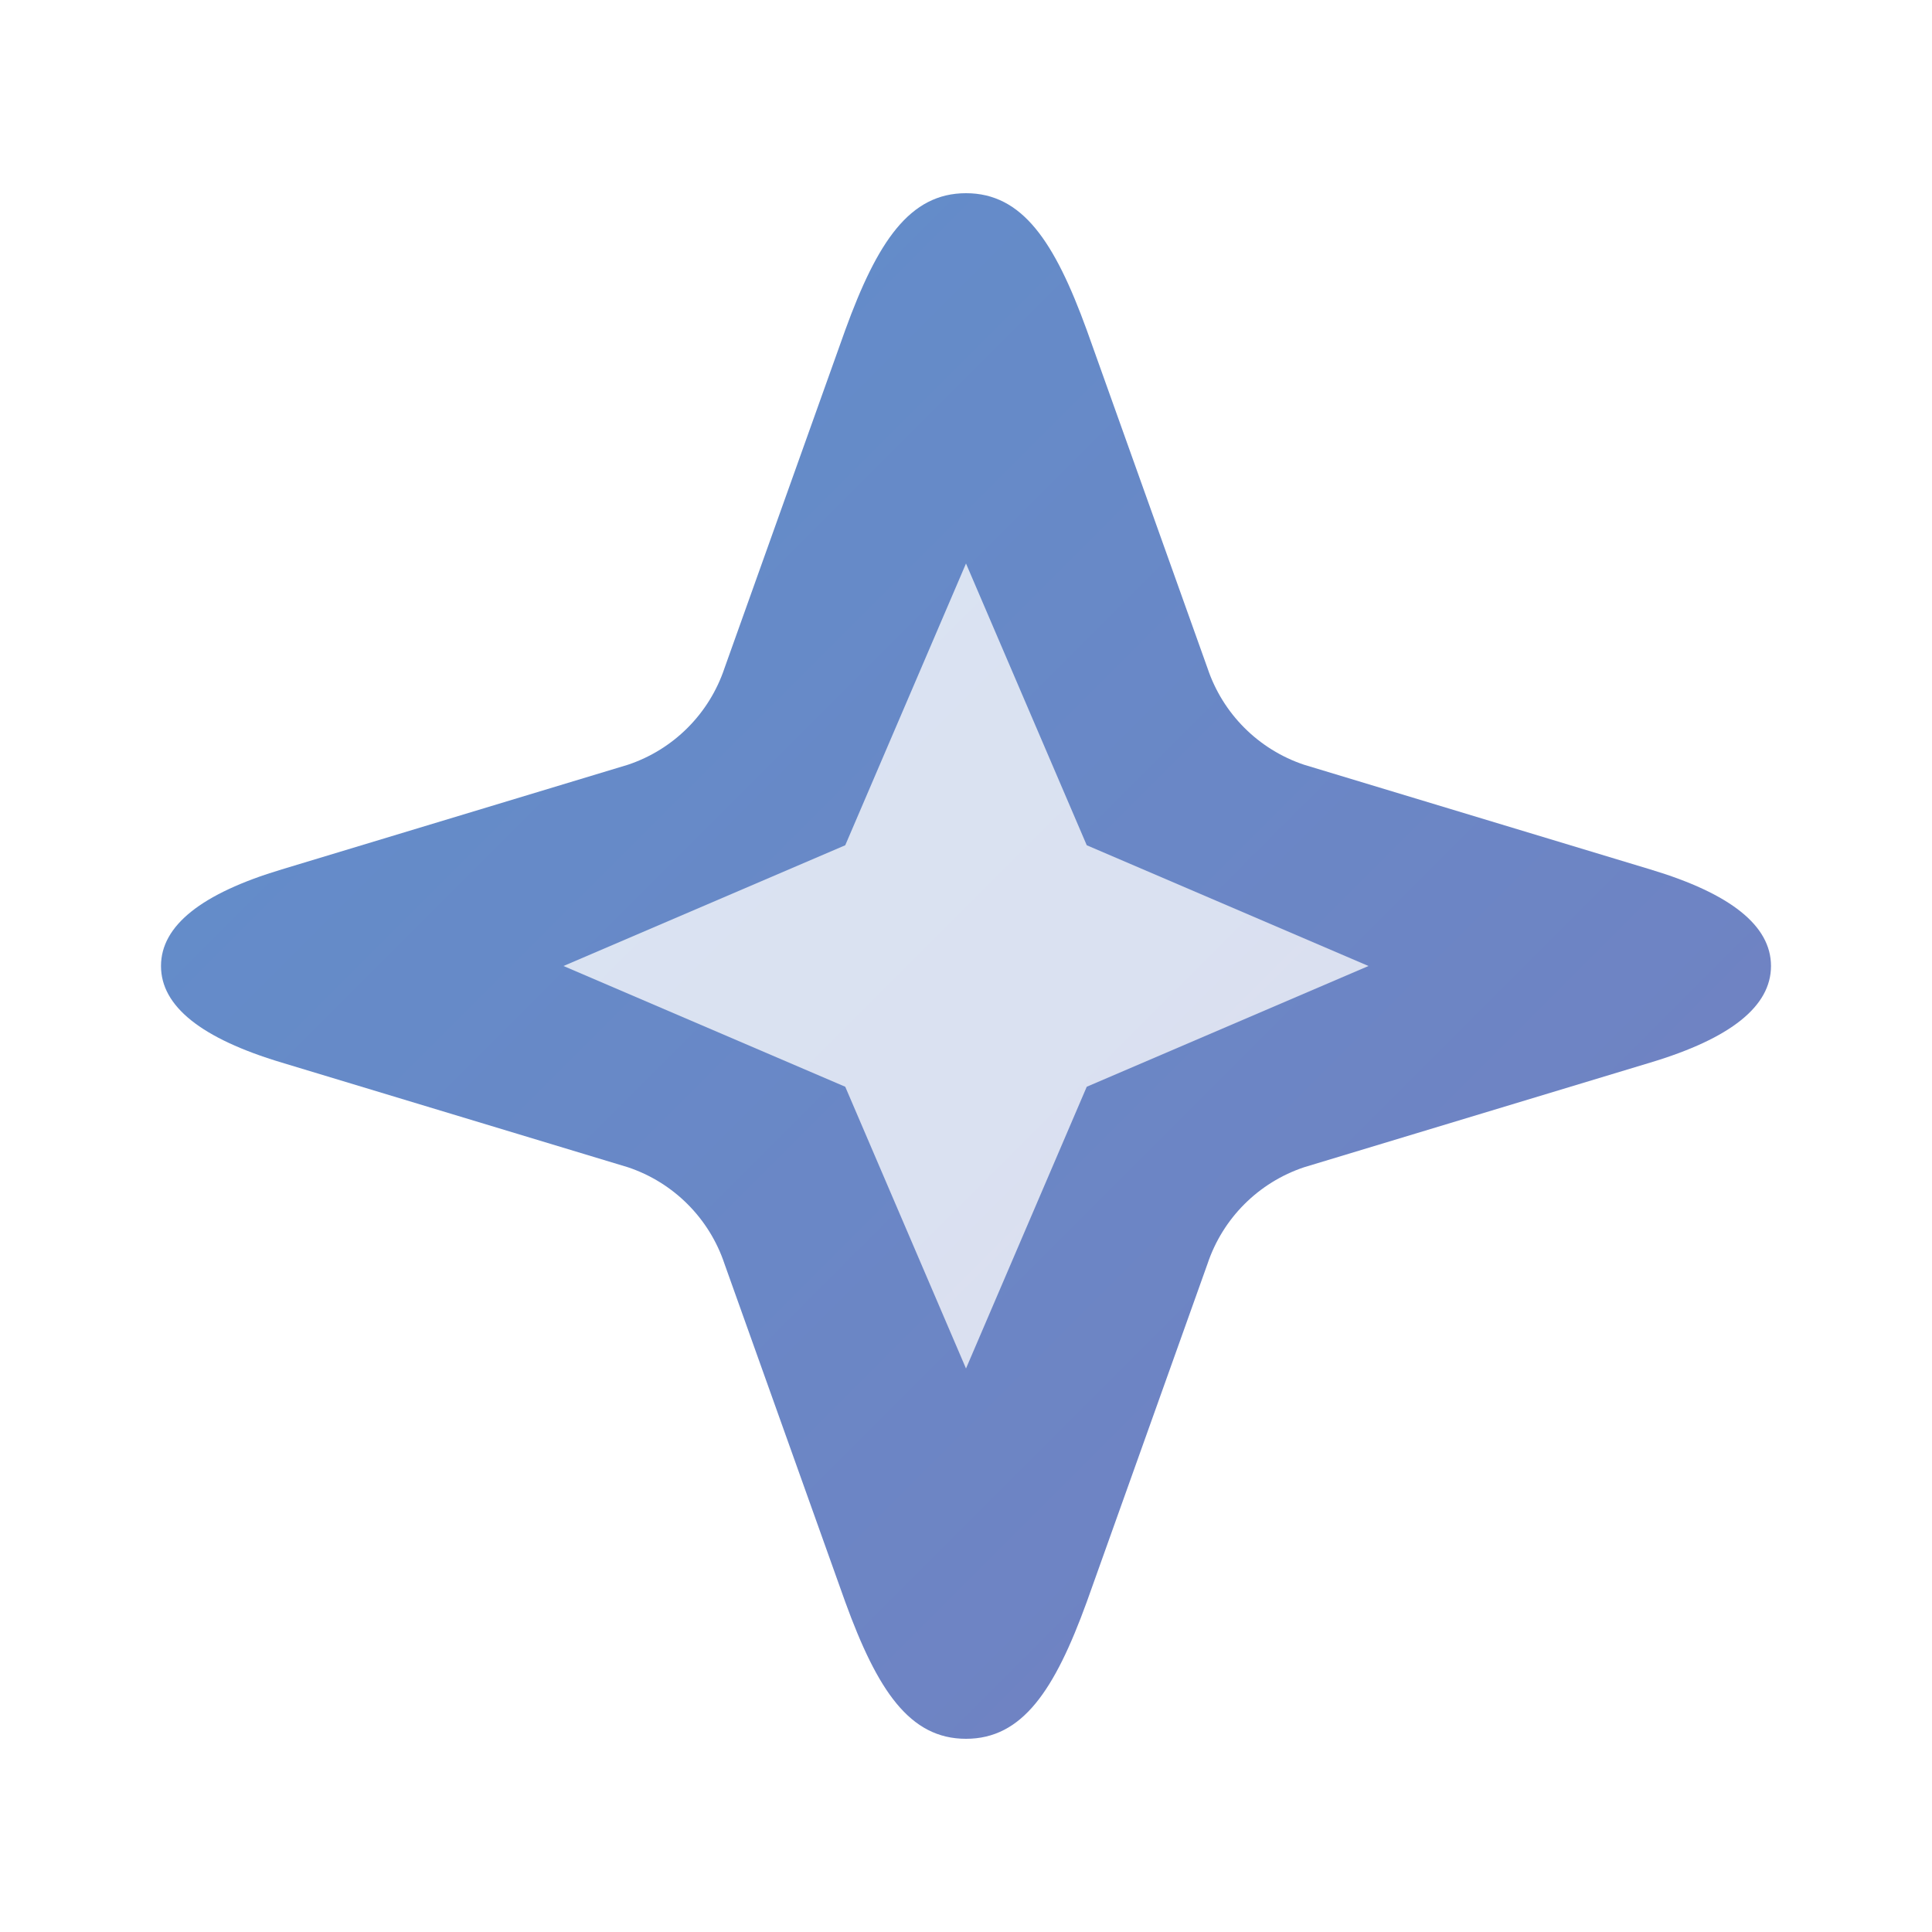
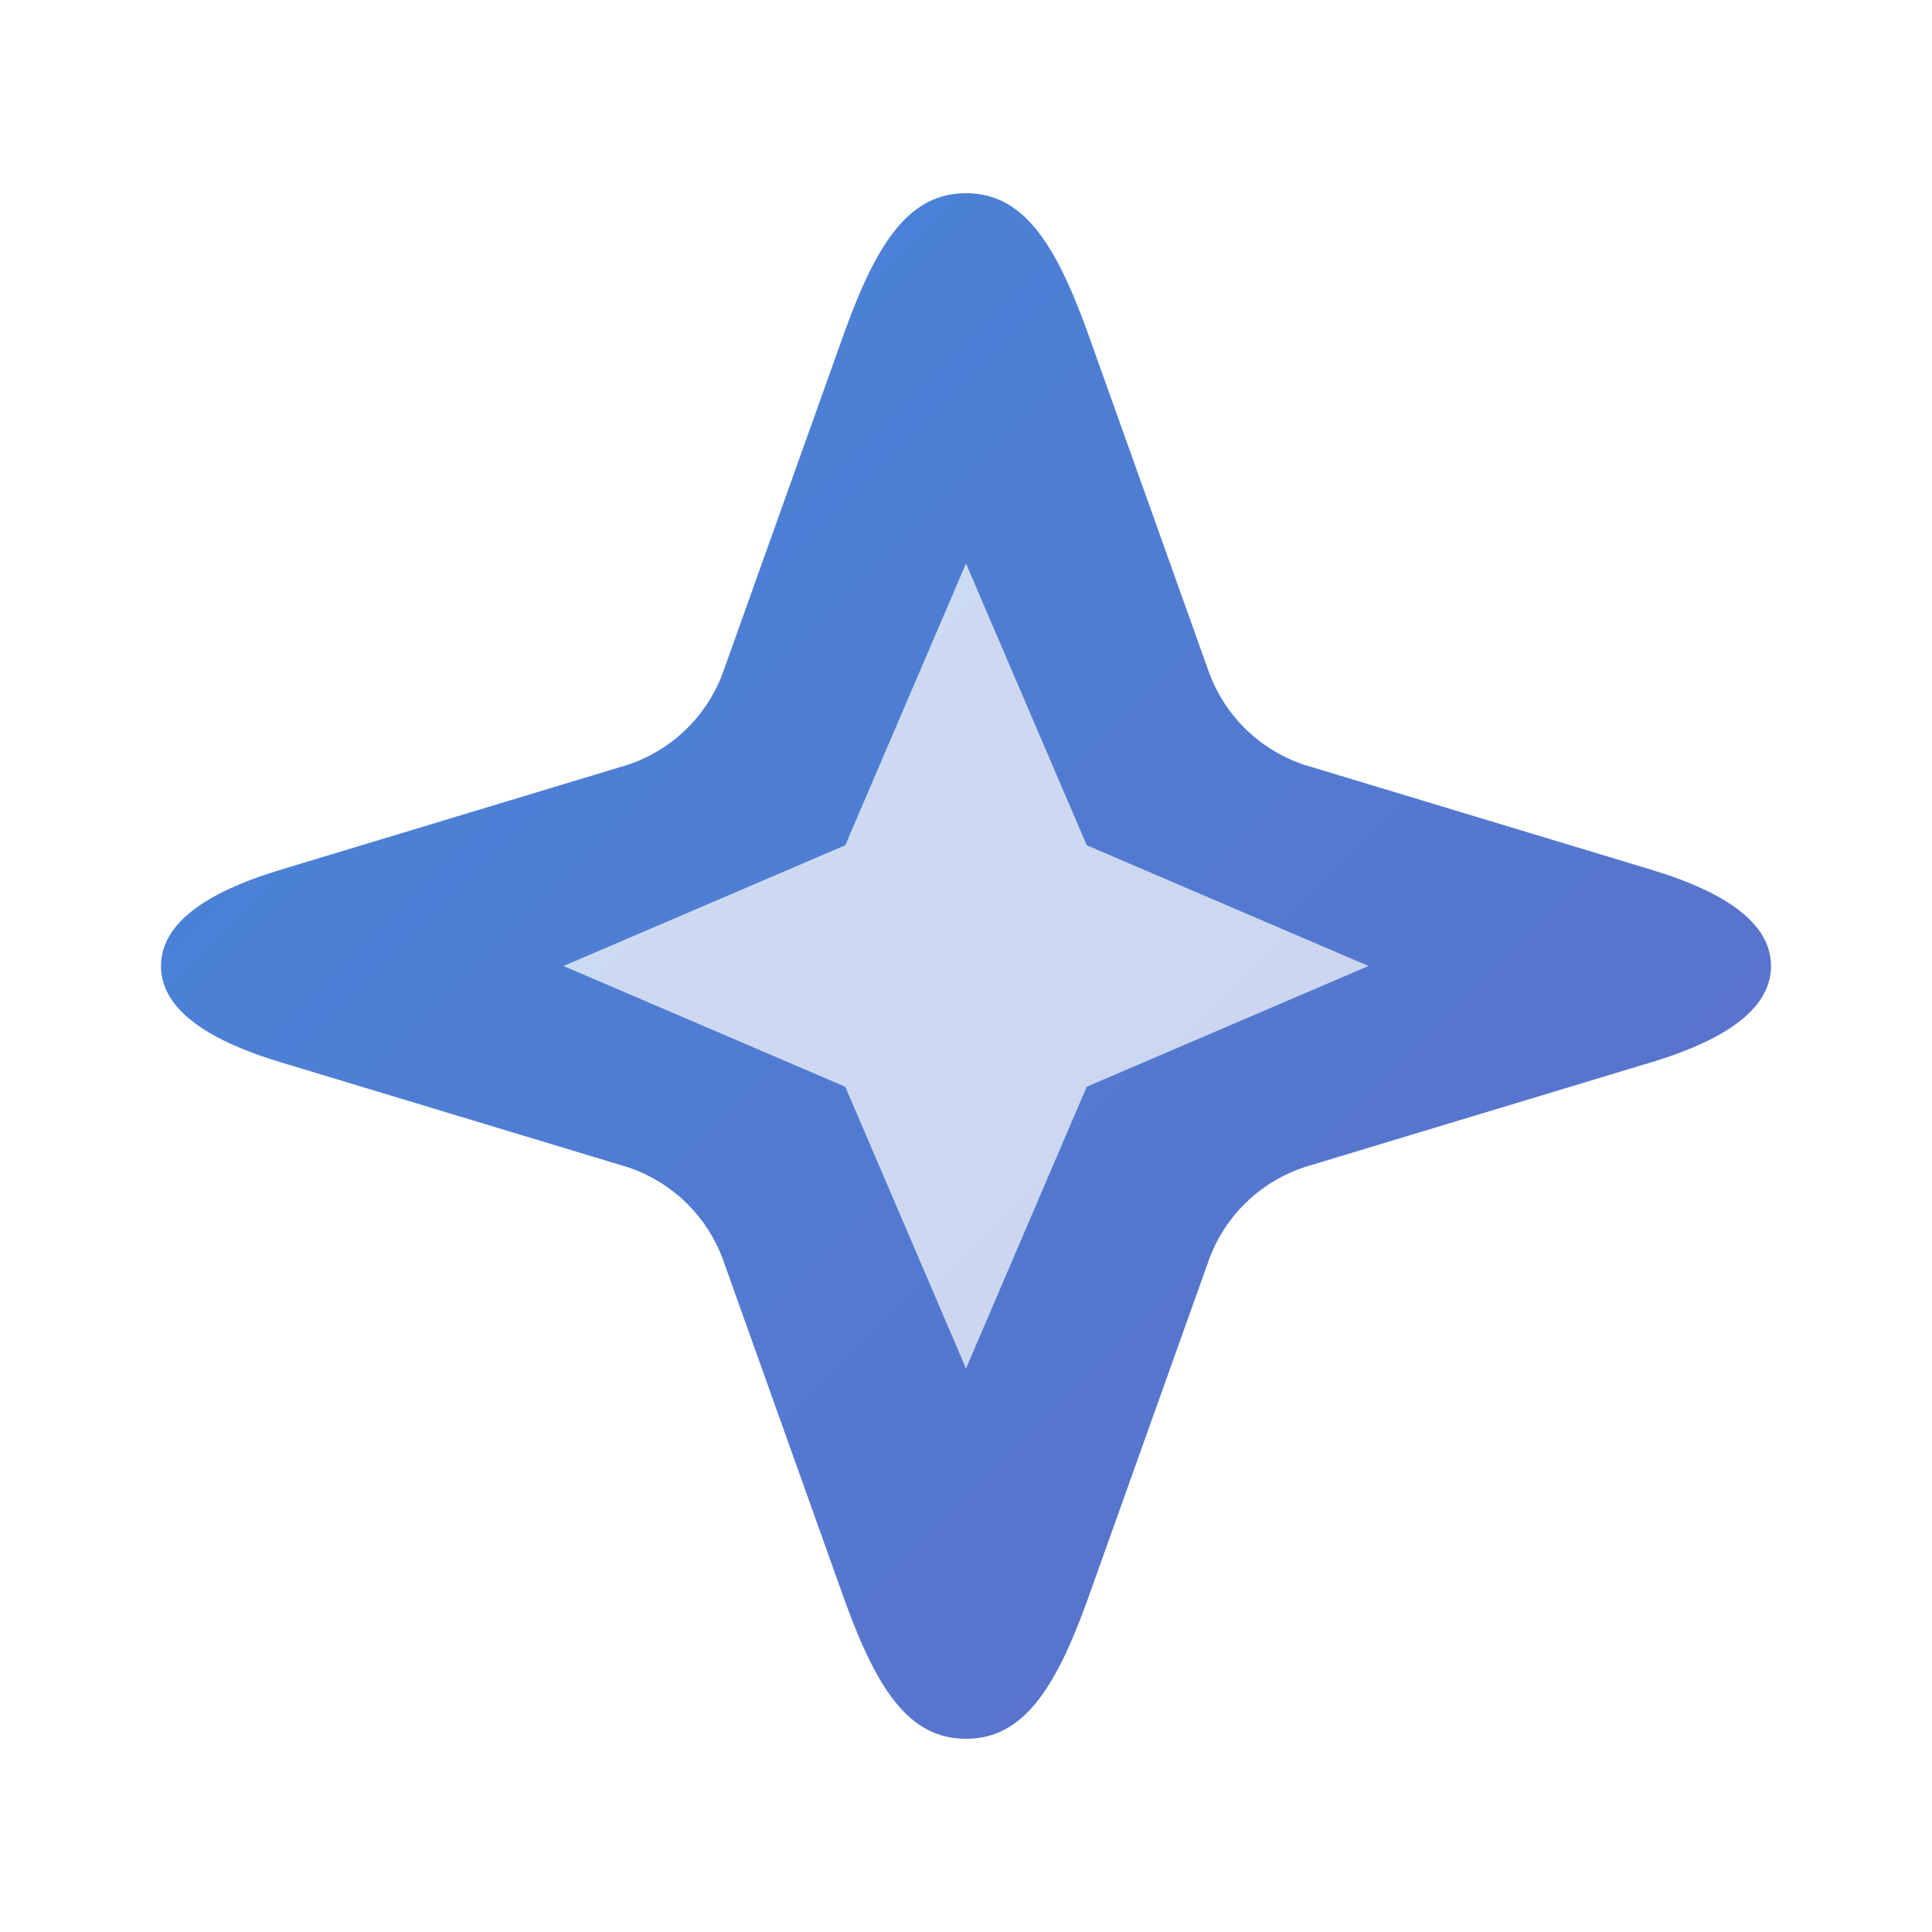
<svg xmlns="http://www.w3.org/2000/svg" viewBox="0 0 24 24" fill="none">
  <defs>
    <linearGradient id="ink" x1="3" y1="3" x2="22" y2="22" gradientUnits="userSpaceOnUse">
-       <stop offset="0" stop-color="#608fcb" />
-       <stop offset="0.5" stop-color="#6a87c6" />
-       <stop offset="1" stop-color="#747fc0" />
+       <stop offset="0" stop-color="#4586d9" />
+       <stop offset="0.5" stop-color="#527ad1" />
+       <stop offset="1" stop-color="#5f6ec8" />
    </linearGradient>
    <linearGradient id="accent" x1="3" y1="3" x2="22" y2="22" gradientUnits="userSpaceOnUse">
-       <stop offset="0" stop-color="#96b5dd" />
-       <stop offset="1" stop-color="#9ea5d3" />
+       <stop offset="0" stop-color="#81ade6" />
+       <stop offset="1" stop-color="#8d96d8" />
    </linearGradient>
    <linearGradient id="mist" x1="3" y1="3" x2="22" y2="22" gradientUnits="userSpaceOnUse">
-       <stop offset="0" stop-color="#e2ebf6" />
-       <stop offset="1" stop-color="#dee0f0" />
+       <stop offset="0" stop-color="#d4e4f7" />
+       <stop offset="1" stop-color="#d2d5ef" />
    </linearGradient>
  </defs>
  <path d="M12 2.4c.7 0 1.1.6 1.5 1.7l1.5 4.2a1.9 1.9 0 0 0 1.2 1.2l4.3 1.3c1 .3 1.5.7 1.5 1.2s-.5.9-1.5 1.2l-4.3 1.3a1.9 1.9 0 0 0-1.2 1.2l-1.5 4.2c-.4 1.1-.8 1.7-1.5 1.7s-1.1-.6-1.5-1.7L9 15.7a1.9 1.9 0 0 0-1.2-1.2l-4.3-1.3C2.5 12.9 2 12.5 2 12s.5-.9 1.5-1.2l4.3-1.3A1.9 1.9 0 0 0 9 8.3l1.5-4.2c.4-1.1.8-1.7 1.5-1.7Z" fill="url(#ink)" />
  <path d="m12 7 1.5 3.5L17 12l-3.5 1.5L12 17l-1.5-3.5L7 12l3.5-1.5Z" fill="url(#mist)" fill-opacity=".95" />
</svg>
